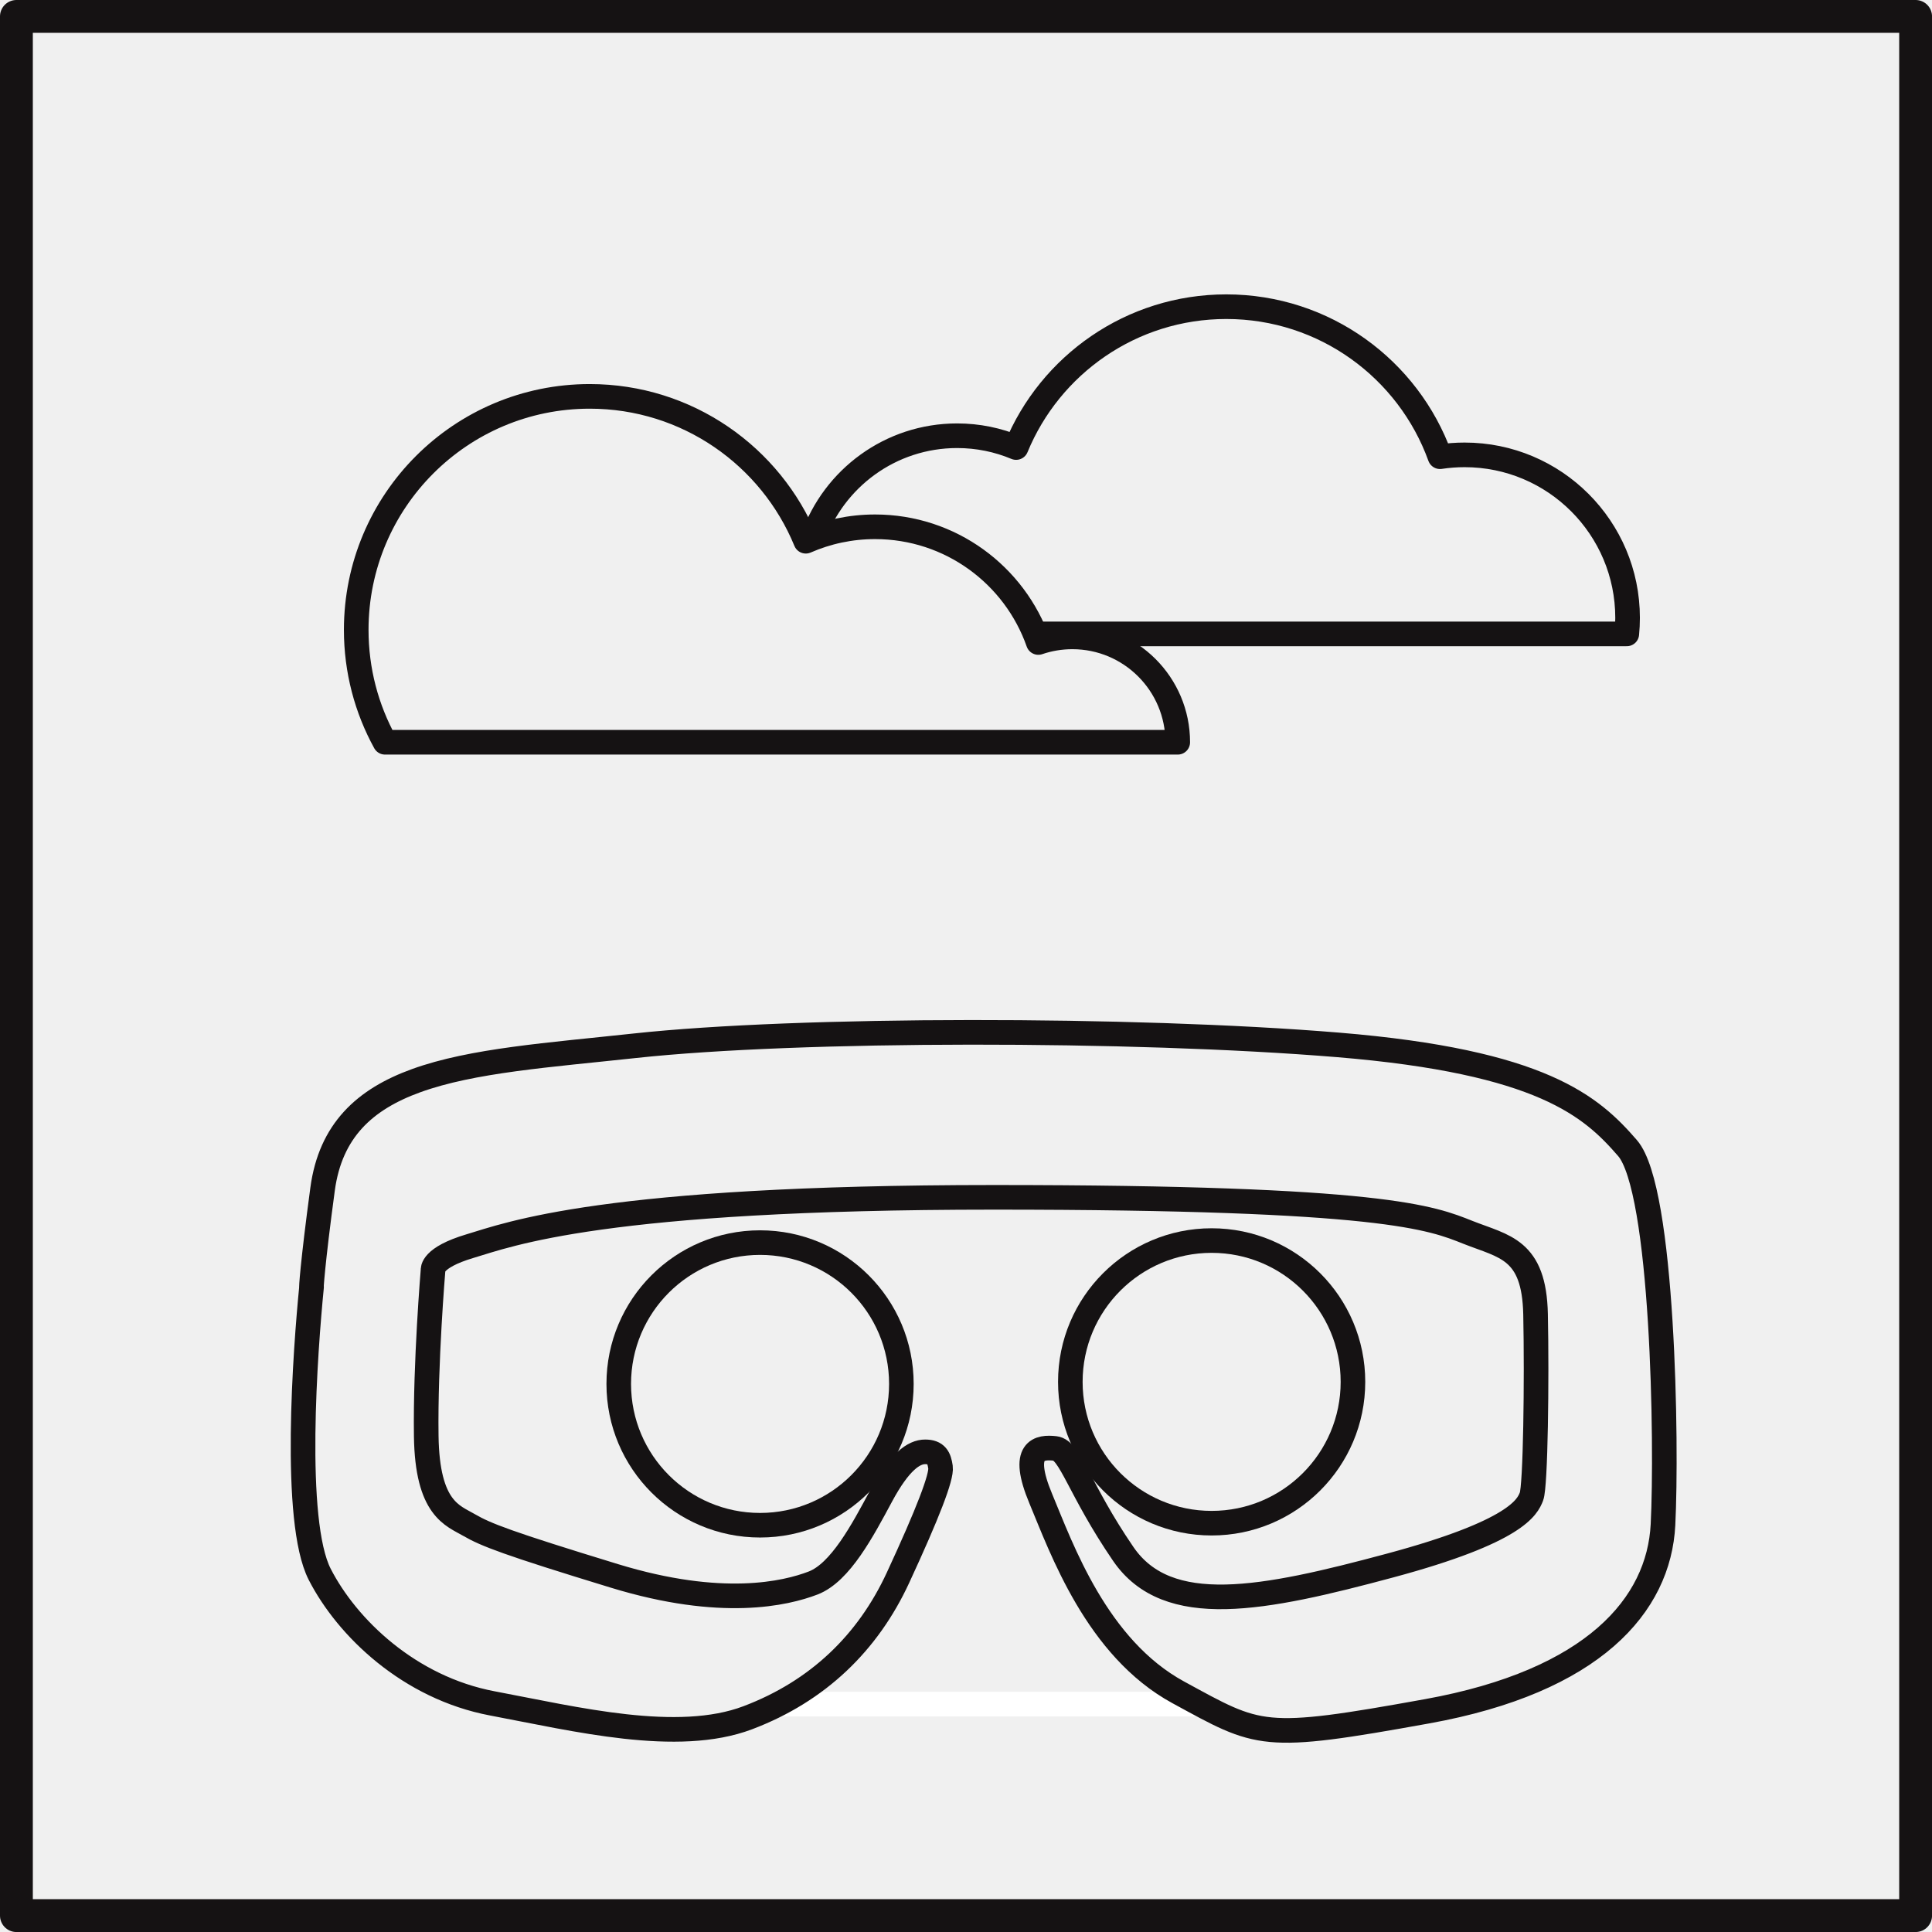
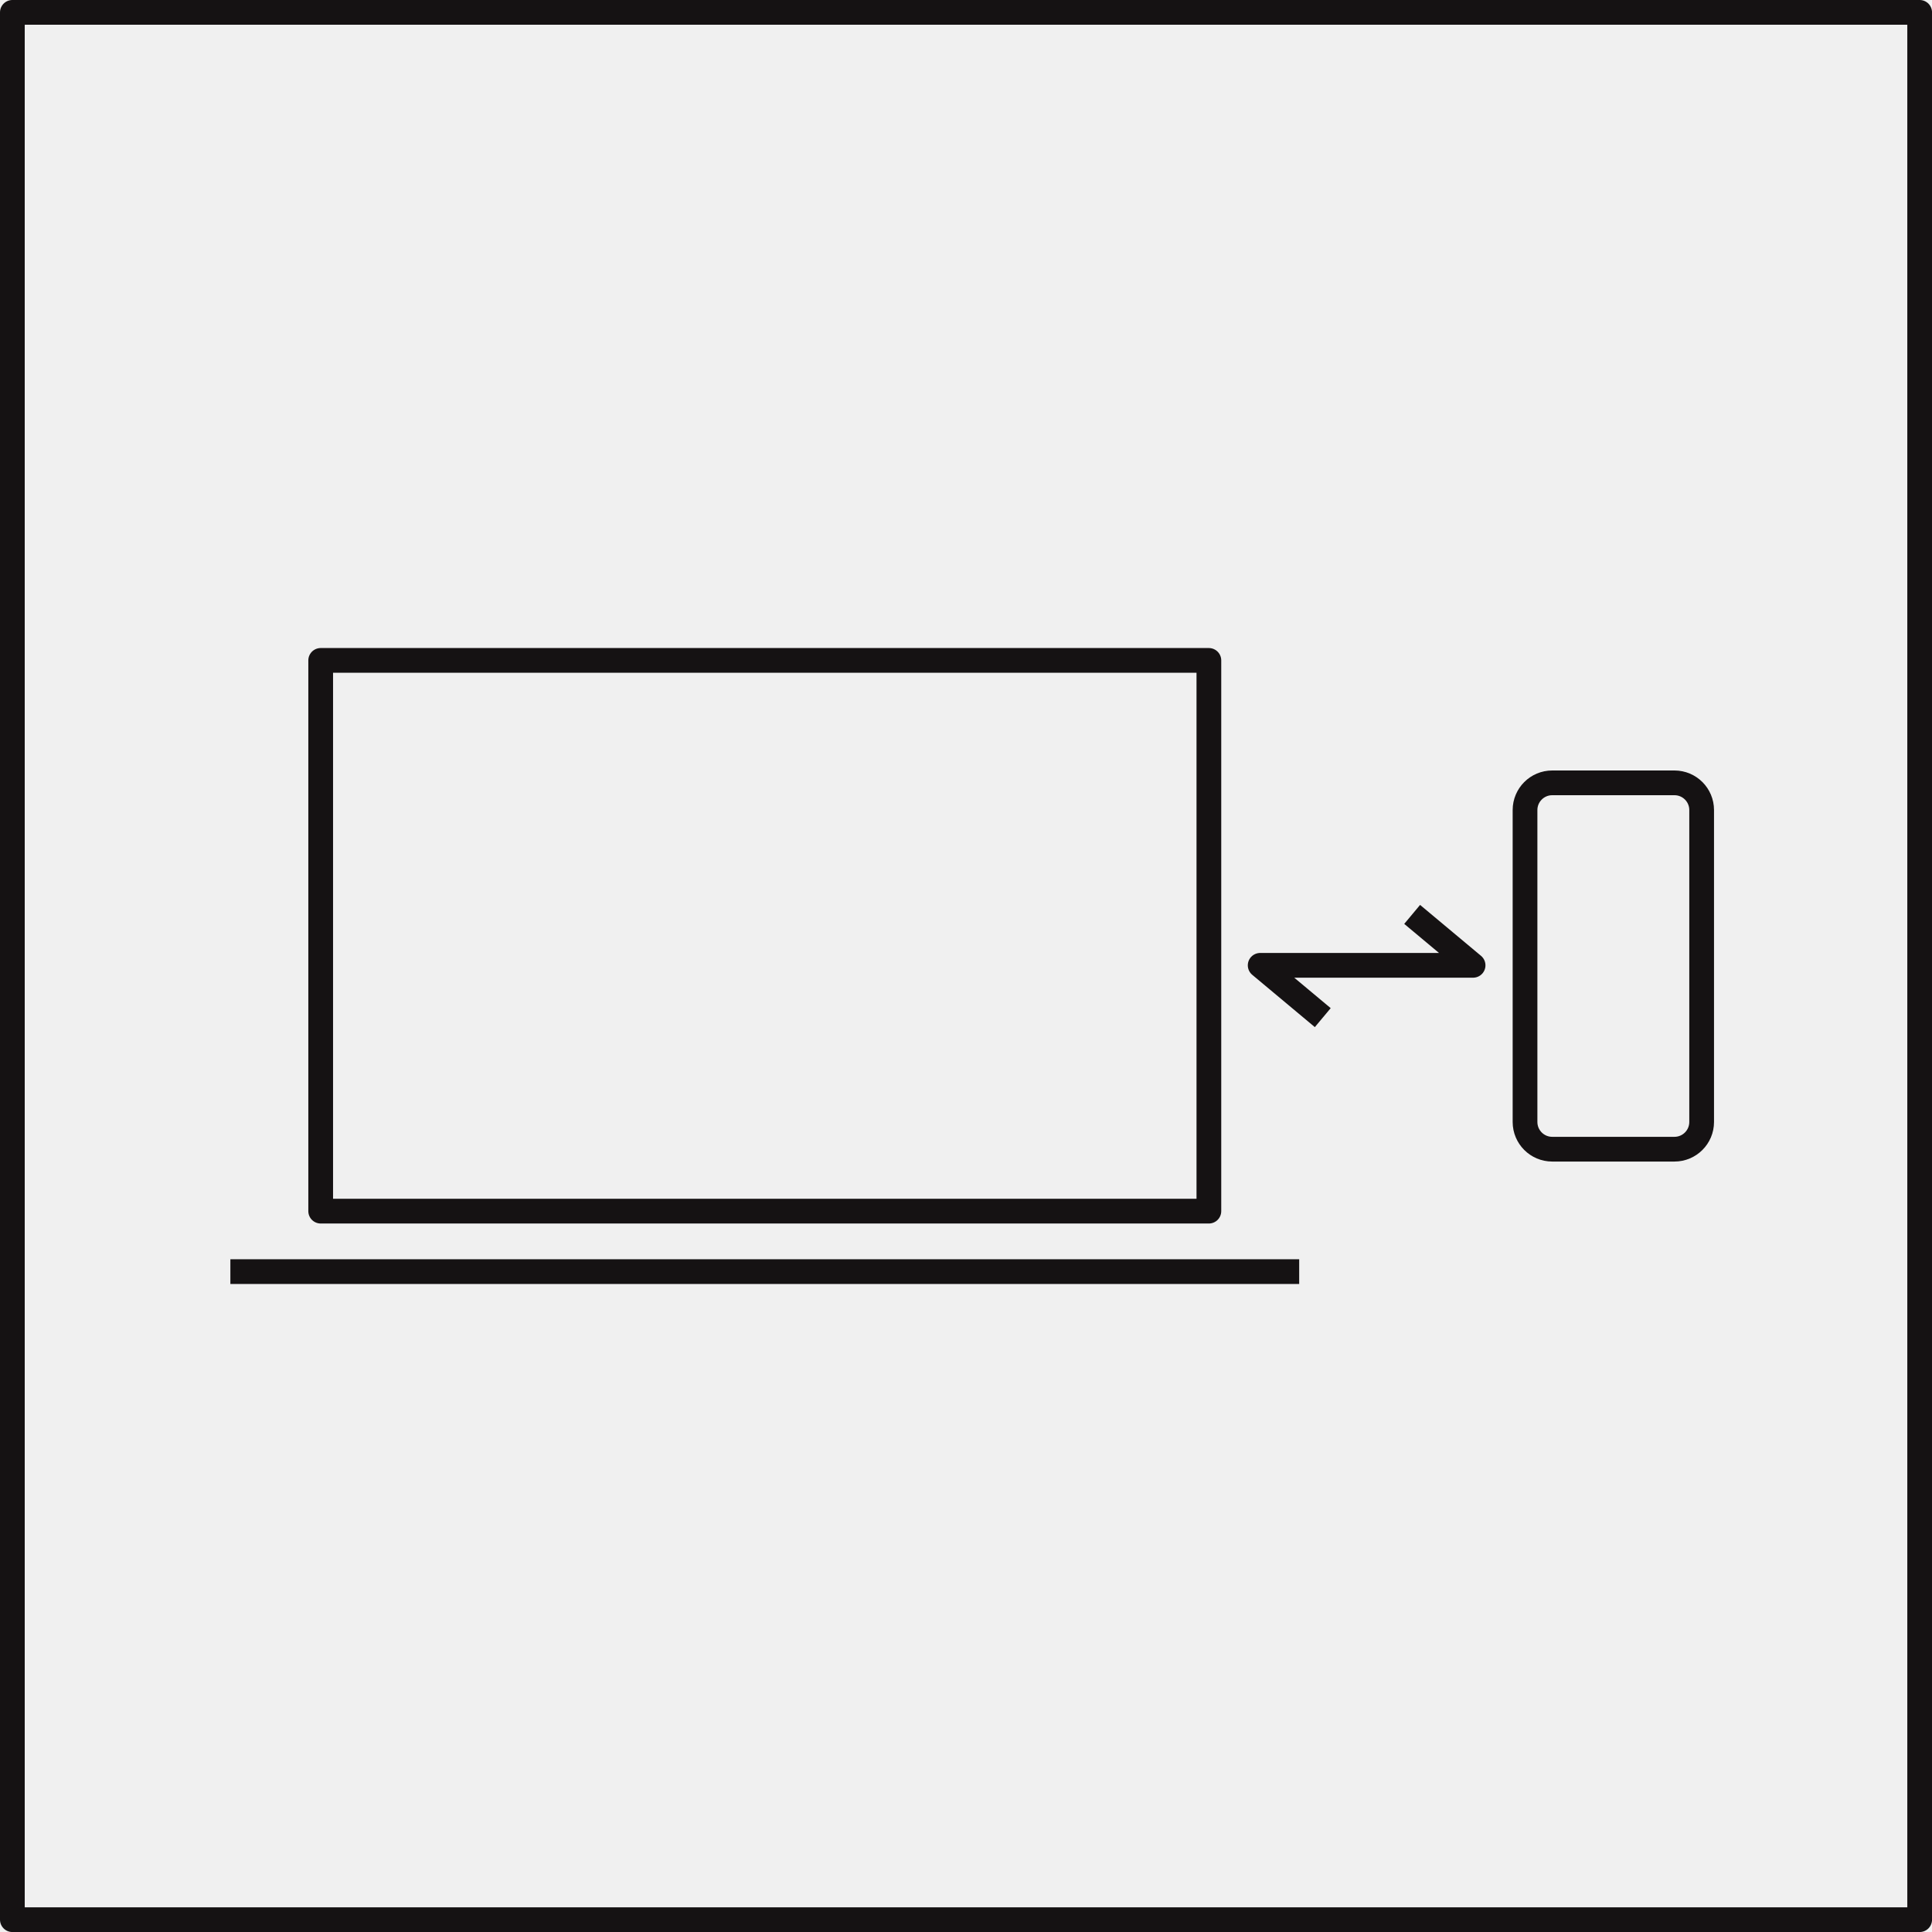
- <svg xmlns="http://www.w3.org/2000/svg" version="1.1" baseProfile="full" width="235.404" height="235.404" viewBox="0 0 235.40 235.40" enable-background="new 0 0 235.40 235.40" xml:space="preserve">
-   <rect x="2" y="2" fill="none" stroke-width="4" stroke-linejoin="round" stroke="#151213" stroke-opacity="1" width="231.404" height="231.404" />
+ <svg xmlns="http://www.w3.org/2000/svg" version="1.1" baseProfile="full" width="234.404" height="234.404" viewBox="0 0 234.40 234.40" enable-background="new 0 0 234.40 234.40" xml:space="preserve">
  <g>
-     <path fill="none" stroke-width="3" stroke-linejoin="round" stroke="#151213" stroke-opacity="1" d="M 126.062,77.235L 198.214,77.235C 198.277,76.592 198.309,75.94 198.309,75.28C 198.309,64.313 189.418,55.422 178.451,55.422C 177.433,55.422 176.432,55.499 175.454,55.647C 171.607,44.987 161.401,37.368 149.415,37.368C 137.852,37.368 127.946,44.459 123.807,54.529C 121.595,53.603 119.167,53.091 116.62,53.091C 108.495,53.091 101.586,58.295 99.043,65.551" />
-     <path fill="none" stroke-width="3" stroke-linejoin="round" stroke="#151213" stroke-opacity="1" d="M 143.5,90.44C 143.5,83.348 137.751,77.599 130.659,77.599C 129.208,77.599 127.813,77.84 126.513,78.283C 123.634,70.073 115.815,64.186 106.622,64.186C 103.621,64.186 100.766,64.814 98.181,65.945C 93.929,55.588 83.743,48.295 71.853,48.295C 56.141,48.295 43.403,61.032 43.403,76.744C 43.403,81.709 44.675,86.377 46.911,90.44L 143.5,90.44 Z " />
-   </g>
-   <g>
-     <path fill="#151213" fill-opacity="1" fill-rule="evenodd" stroke-width="3" stroke-linejoin="round" d="M 92.608,152.9C 101.29,152.9 108.328,159.938 108.328,168.62C 108.328,177.303 101.29,184.341 92.608,184.341C 83.925,184.341 76.887,177.303 76.887,168.62C 76.887,159.938 83.925,152.9 92.608,152.9 Z M 92.608,149.905C 102.943,149.905 111.323,158.284 111.323,168.62C 111.323,178.956 102.943,187.335 92.608,187.335C 82.272,187.335 73.892,178.956 73.892,168.62C 73.892,158.284 82.272,149.905 92.608,149.905 Z " />
-     <path fill="#151213" fill-opacity="1" fill-rule="evenodd" stroke-width="3" stroke-linejoin="round" d="M 147.63,152.65C 156.312,152.65 163.35,159.689 163.35,168.371C 163.35,177.053 156.312,184.091 147.63,184.091C 138.947,184.091 131.909,177.053 131.909,168.371C 131.909,159.689 138.947,152.65 147.63,152.65 Z M 147.63,149.656C 157.966,149.656 166.345,158.035 166.345,168.371C 166.345,178.707 157.966,187.086 147.63,187.086C 137.294,187.086 128.915,178.707 128.915,168.371C 128.915,158.035 137.294,149.656 147.63,149.656 Z " />
-     <line fill="none" stroke-width="3" stroke-linejoin="round" stroke="#FFFFFF" stroke-opacity="1" x1="94.397" y1="207.638" x2="146.019" y2="207.638" />
-     <path fill="none" stroke-width="3" stroke-linejoin="round" stroke="#151213" stroke-opacity="1" d="M 50.701,131.672C 44.433,133.943 40.266,137.754 39.304,144.887C 38.057,154.141 37.89,157.26 37.96,156.809C 37.211,164.378 35.631,185.339 38.958,191.827C 42.285,198.315 49.854,205.635 60.002,207.548C 70.15,209.461 82.543,212.538 91.11,209.294C 99.678,206.05 105.75,200.145 109.409,192.243C 113.069,184.341 114.76,179.932 114.594,178.768C 114.428,177.604 114.092,176.897 112.723,176.897C 111.354,176.897 109.61,178.071 107.361,182.26C 105.112,186.448 102.395,191.605 99.068,192.88C 95.74,194.156 87.95,196.014 74.891,192.021C 61.832,188.029 59.17,186.989 57.174,185.824C 55.178,184.66 52.058,183.87 51.934,174.97C 51.809,166.07 52.765,154.744 52.765,154.744C 52.765,154.744 52.516,153.246 57.257,151.832C 61.998,150.418 73.523,145.885 121.11,145.885C 168.697,145.885 174.454,148.408 178.863,150.155C 183.271,151.902 186.931,152.151 187.097,160.136C 187.264,168.121 187.097,181.097 186.598,182.345C 186.099,183.592 184.852,186.587 169.38,190.746C 153.909,194.905 142.265,197.234 136.858,189.332C 131.451,181.43 130.426,176.689 128.554,176.481C 126.683,176.273 124.271,176.522 126.807,182.594C 129.344,188.666 133.628,200.796 143.568,206.203C 153.507,211.609 153.66,212.164 173.9,208.504C 194.14,204.844 202.125,195.584 202.624,185.769C 203.123,175.954 202.665,144.915 198.299,139.882C 193.932,134.85 187.943,129.36 162.99,127.309C 138.036,125.257 97.279,125.257 77.317,127.42C 66.896,128.549 57.546,129.192 50.701,131.672" />
+     <rect x="1.5" y="1.5" fill="none" stroke-width="3" stroke-linejoin="round" stroke="#151213" stroke-opacity="1" width="231.404" height="231.404" />
+     <g>
+       <path fill="none" stroke-width="3" stroke-linejoin="round" stroke="#151213" stroke-opacity="1" d="M 188.323,94.979L 203.154,94.979C 204.976,94.979 206.453,96.456 206.453,98.278L 206.453,136.126C 206.453,137.948 204.976,139.425 203.154,139.425L 188.323,139.425C 186.501,139.425 185.024,137.948 185.024,136.126L 185.024,98.278C 185.024,96.456 186.501,94.979 188.323,94.979 Z " />
+       <g>
+         <rect x="38.907" y="80.123" fill="none" stroke-width="3" stroke-linejoin="round" stroke="#151213" stroke-opacity="1" width="107.76" height="66.819" />
+         <line fill="none" stroke-width="3" stroke-linejoin="round" stroke="#151213" stroke-opacity="1" x1="27.95" y1="154.281" x2="157.624" y2="154.281" />
+       </g>
+       <path fill="none" stroke-width="3" stroke-linejoin="round" stroke="#151213" stroke-opacity="1" d="M 160.485,123.464L 152.89,117.118L 178.723,117.118L 171.33,110.94" />
+     </g>
  </g>
</svg>
